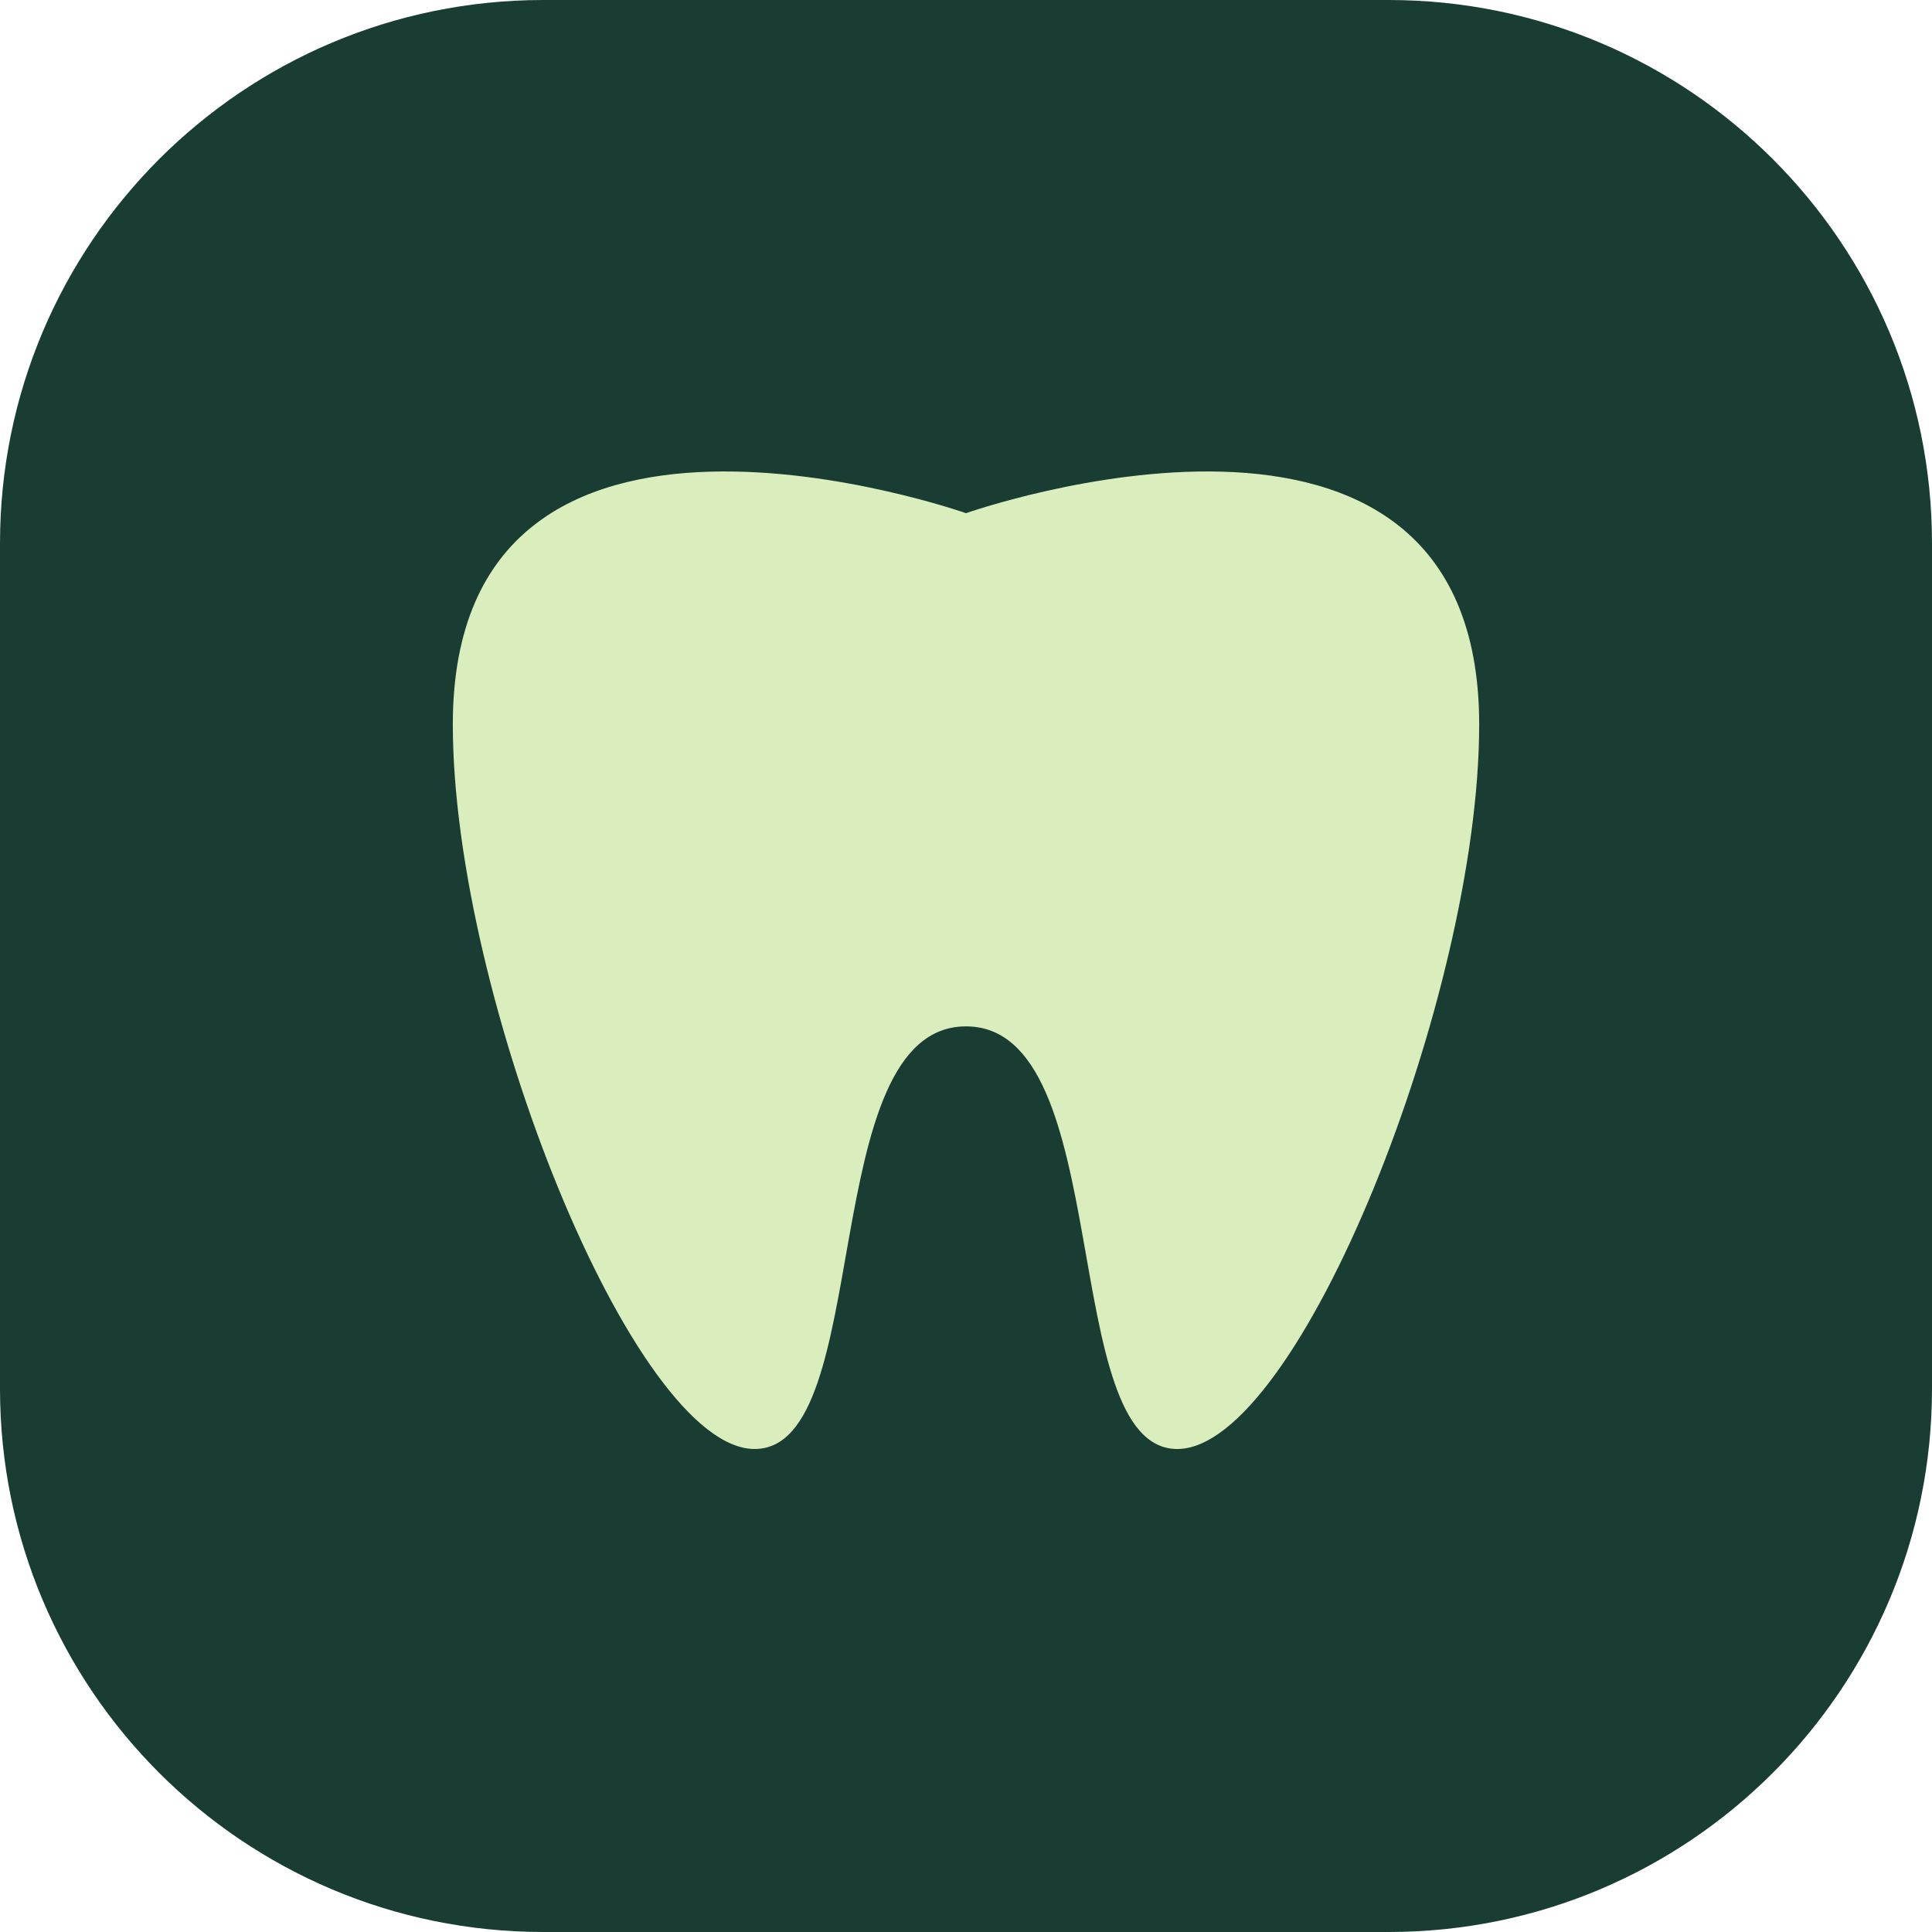
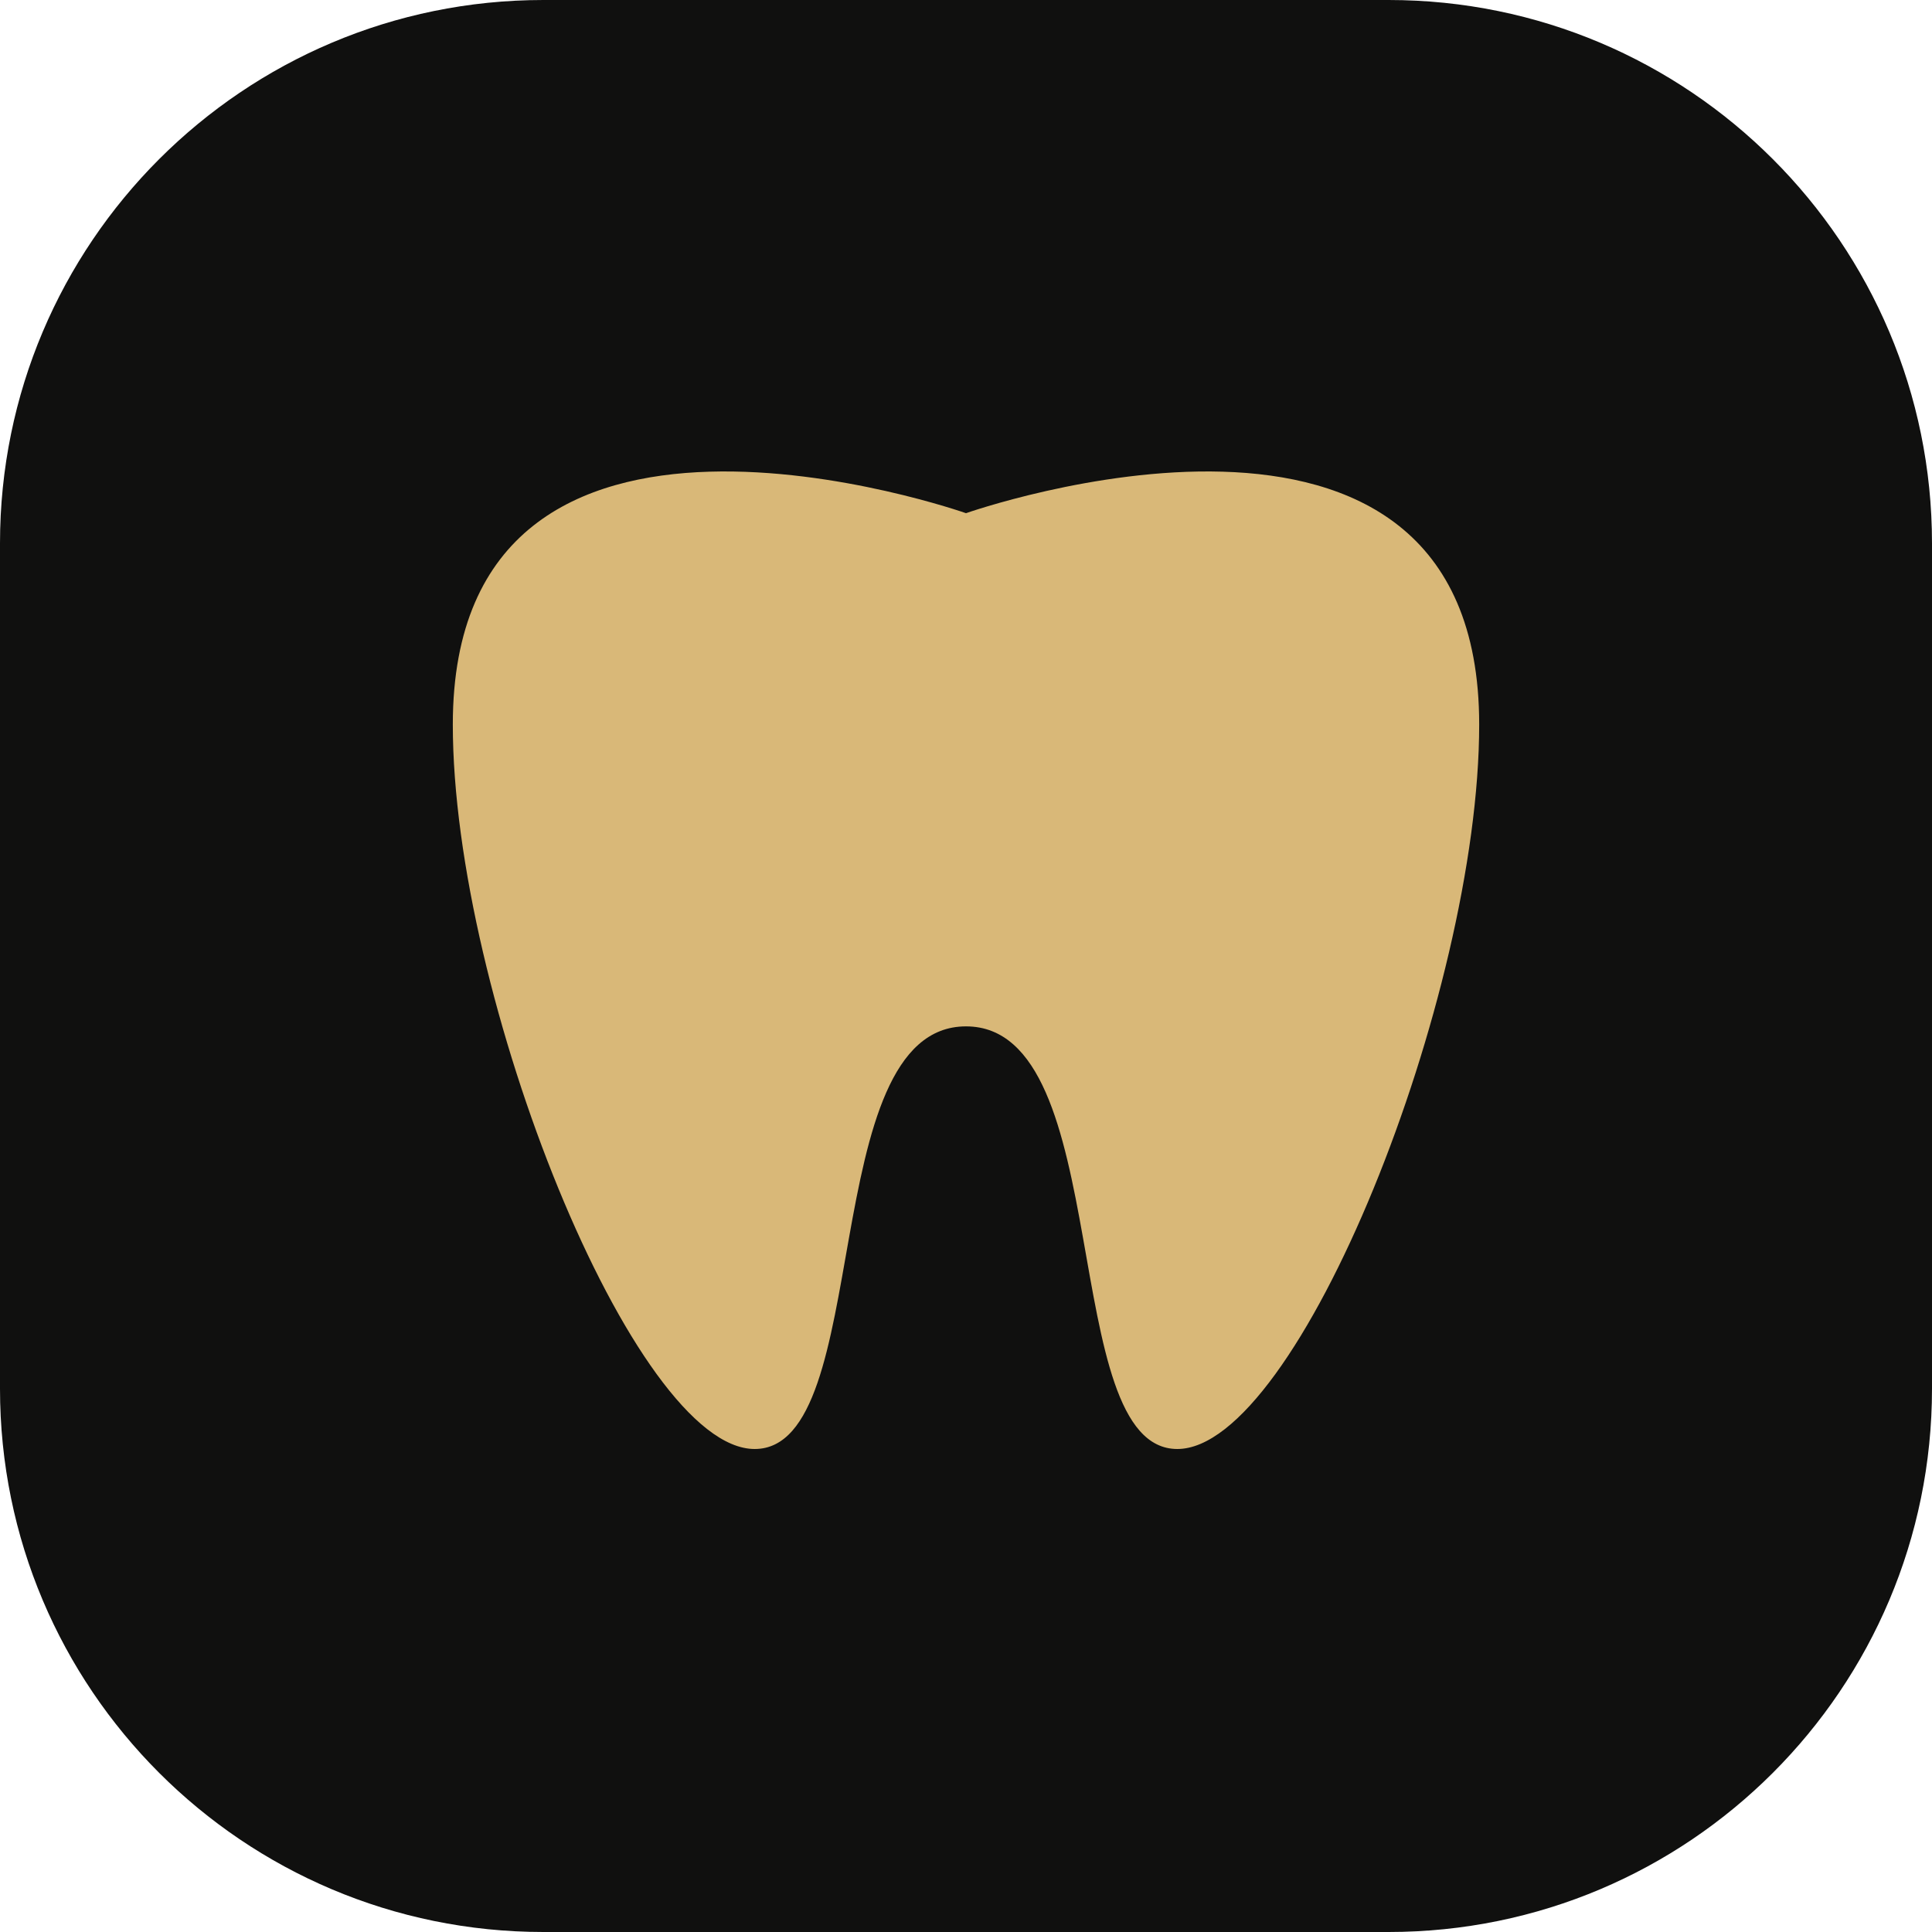
<svg xmlns="http://www.w3.org/2000/svg" viewBox="0 0 64 64">
-   <rect width="64" height="64" rx="18" fill="#193d32" />
-   <path d="M15 24c0-13 17-7 17-7s17-6 17 7c0 9-6 24-10 24-4 0-2-14-7-14s-3 14-7 14c-4 0-10-15-10-24Z" fill="#daedbd" />
+   <rect width="64" height="64" rx="18" fill="#10100f" />
+   <path d="M15 24c0-13 17-7 17-7s17-6 17 7c0 9-6 24-10 24-4 0-2-14-7-14s-3 14-7 14c-4 0-10-15-10-24Z" fill="#d9b878" />
</svg>
